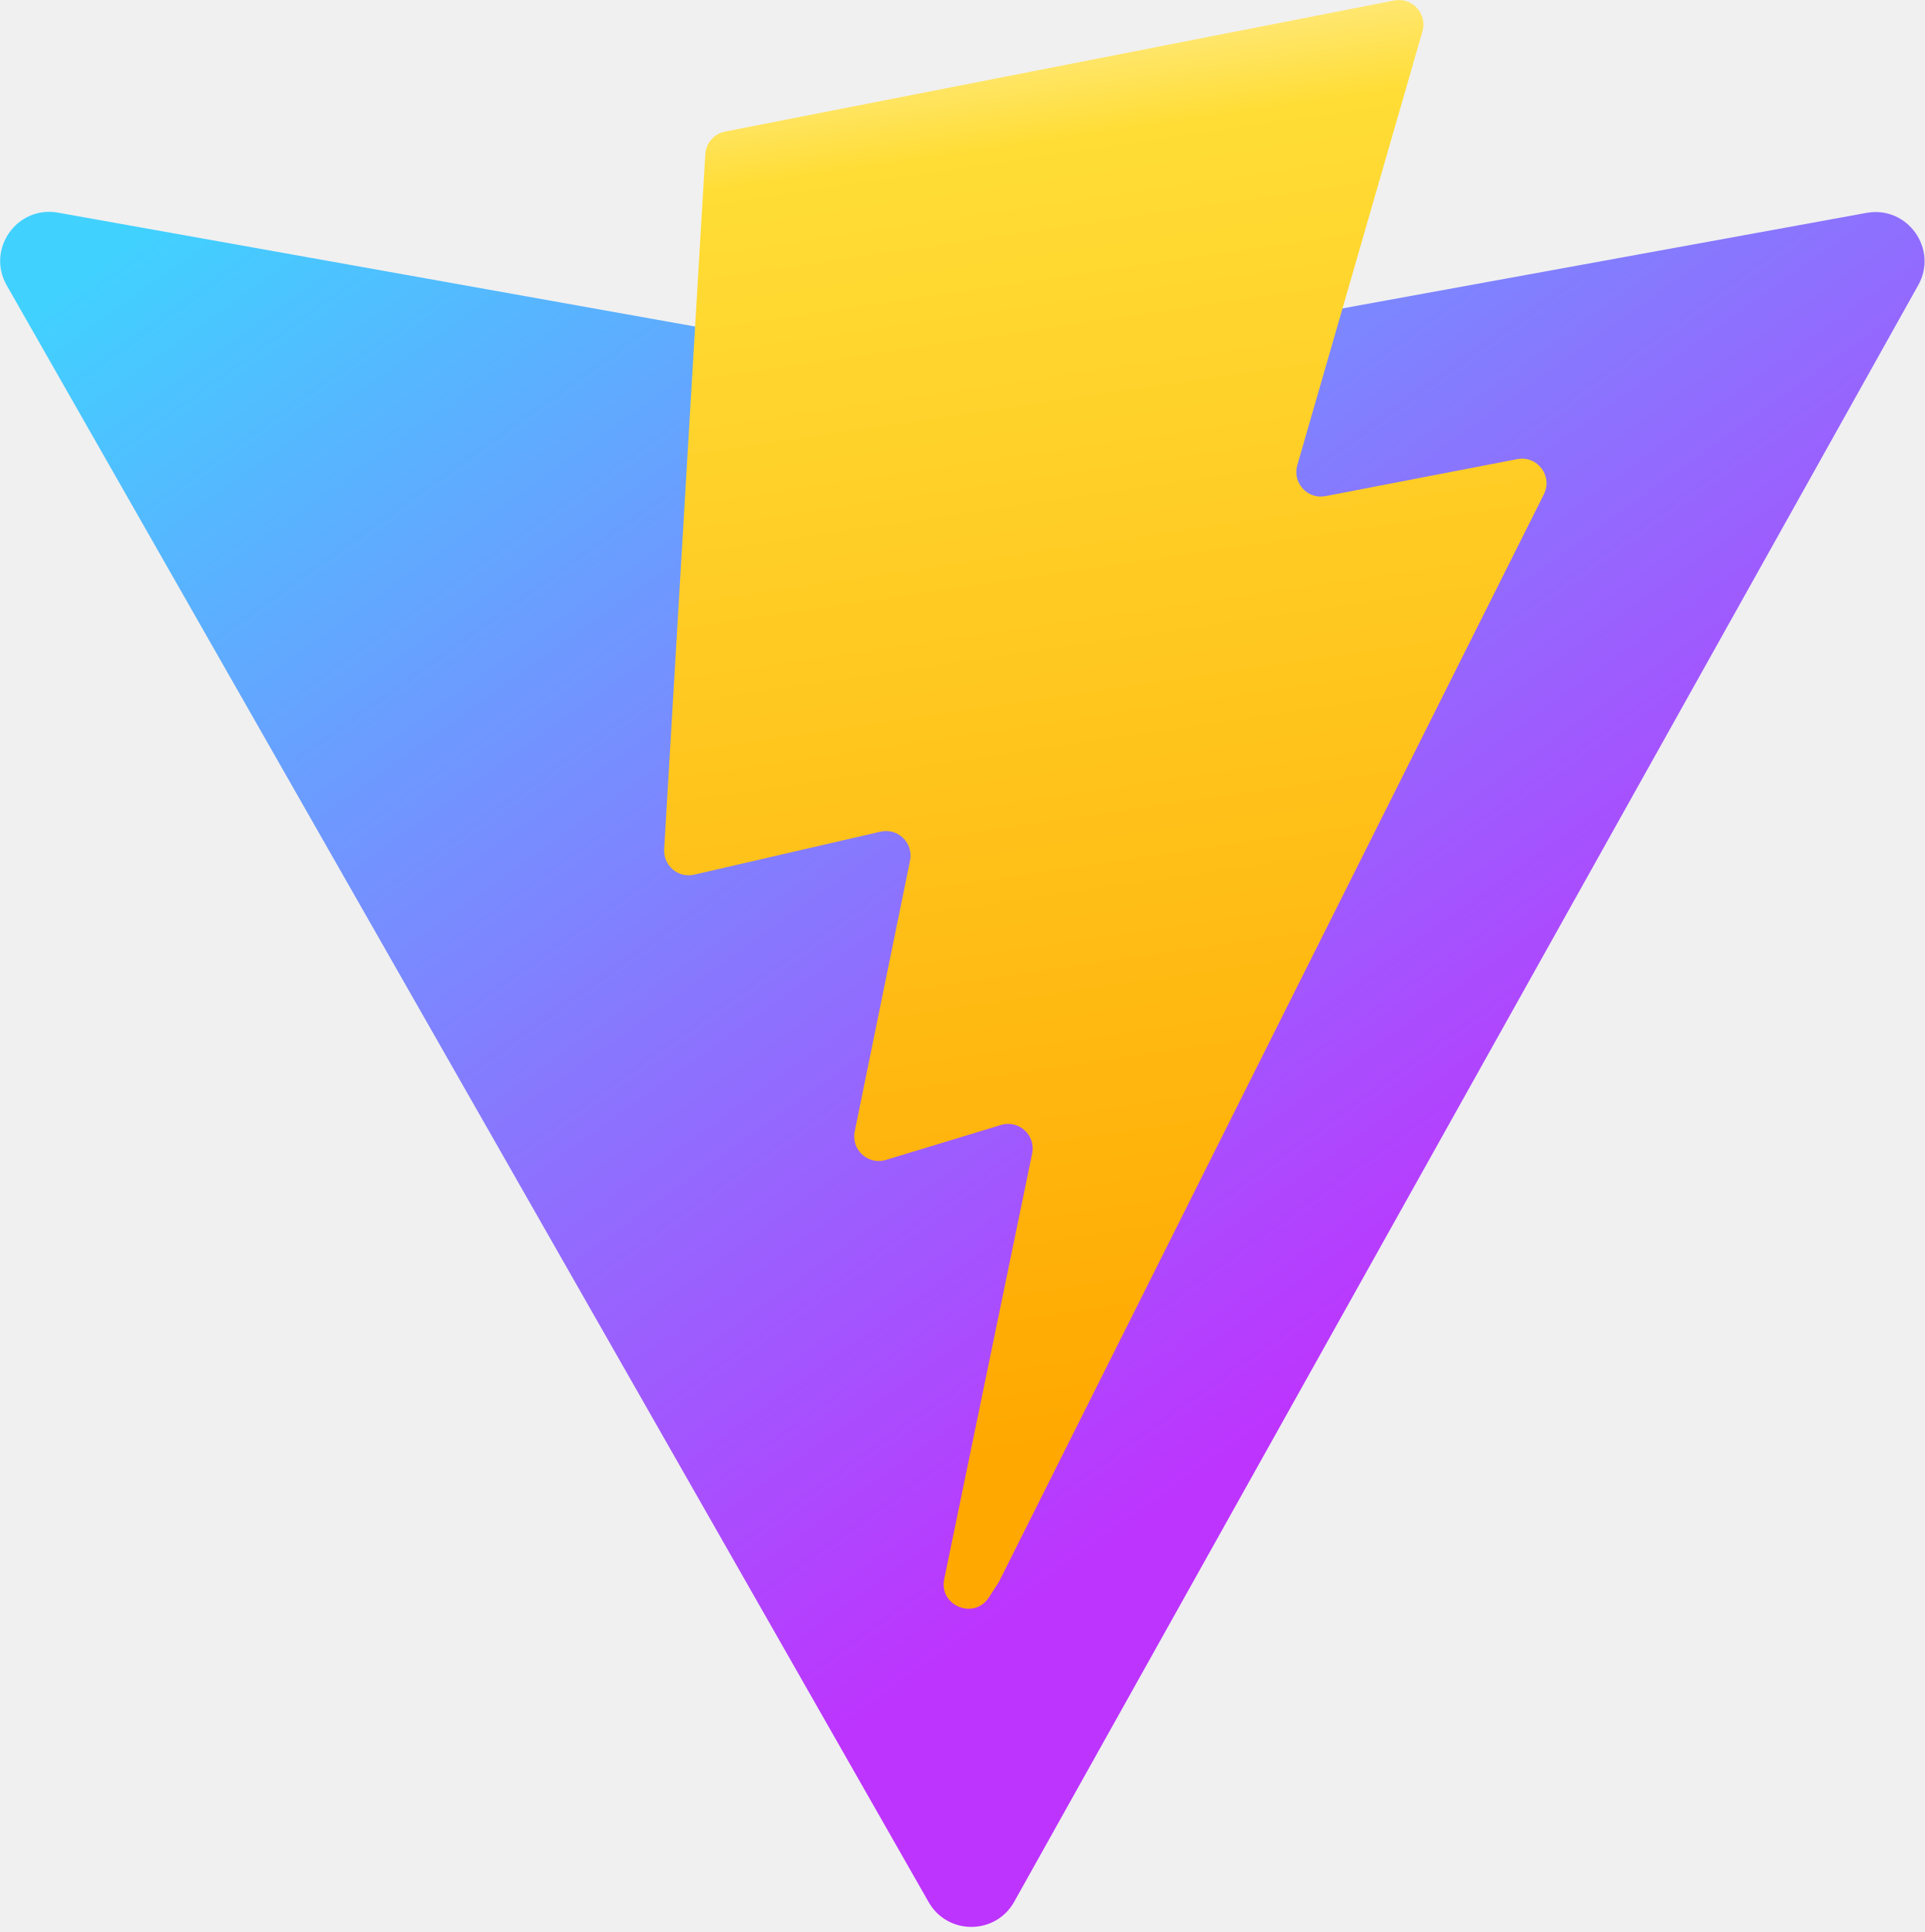
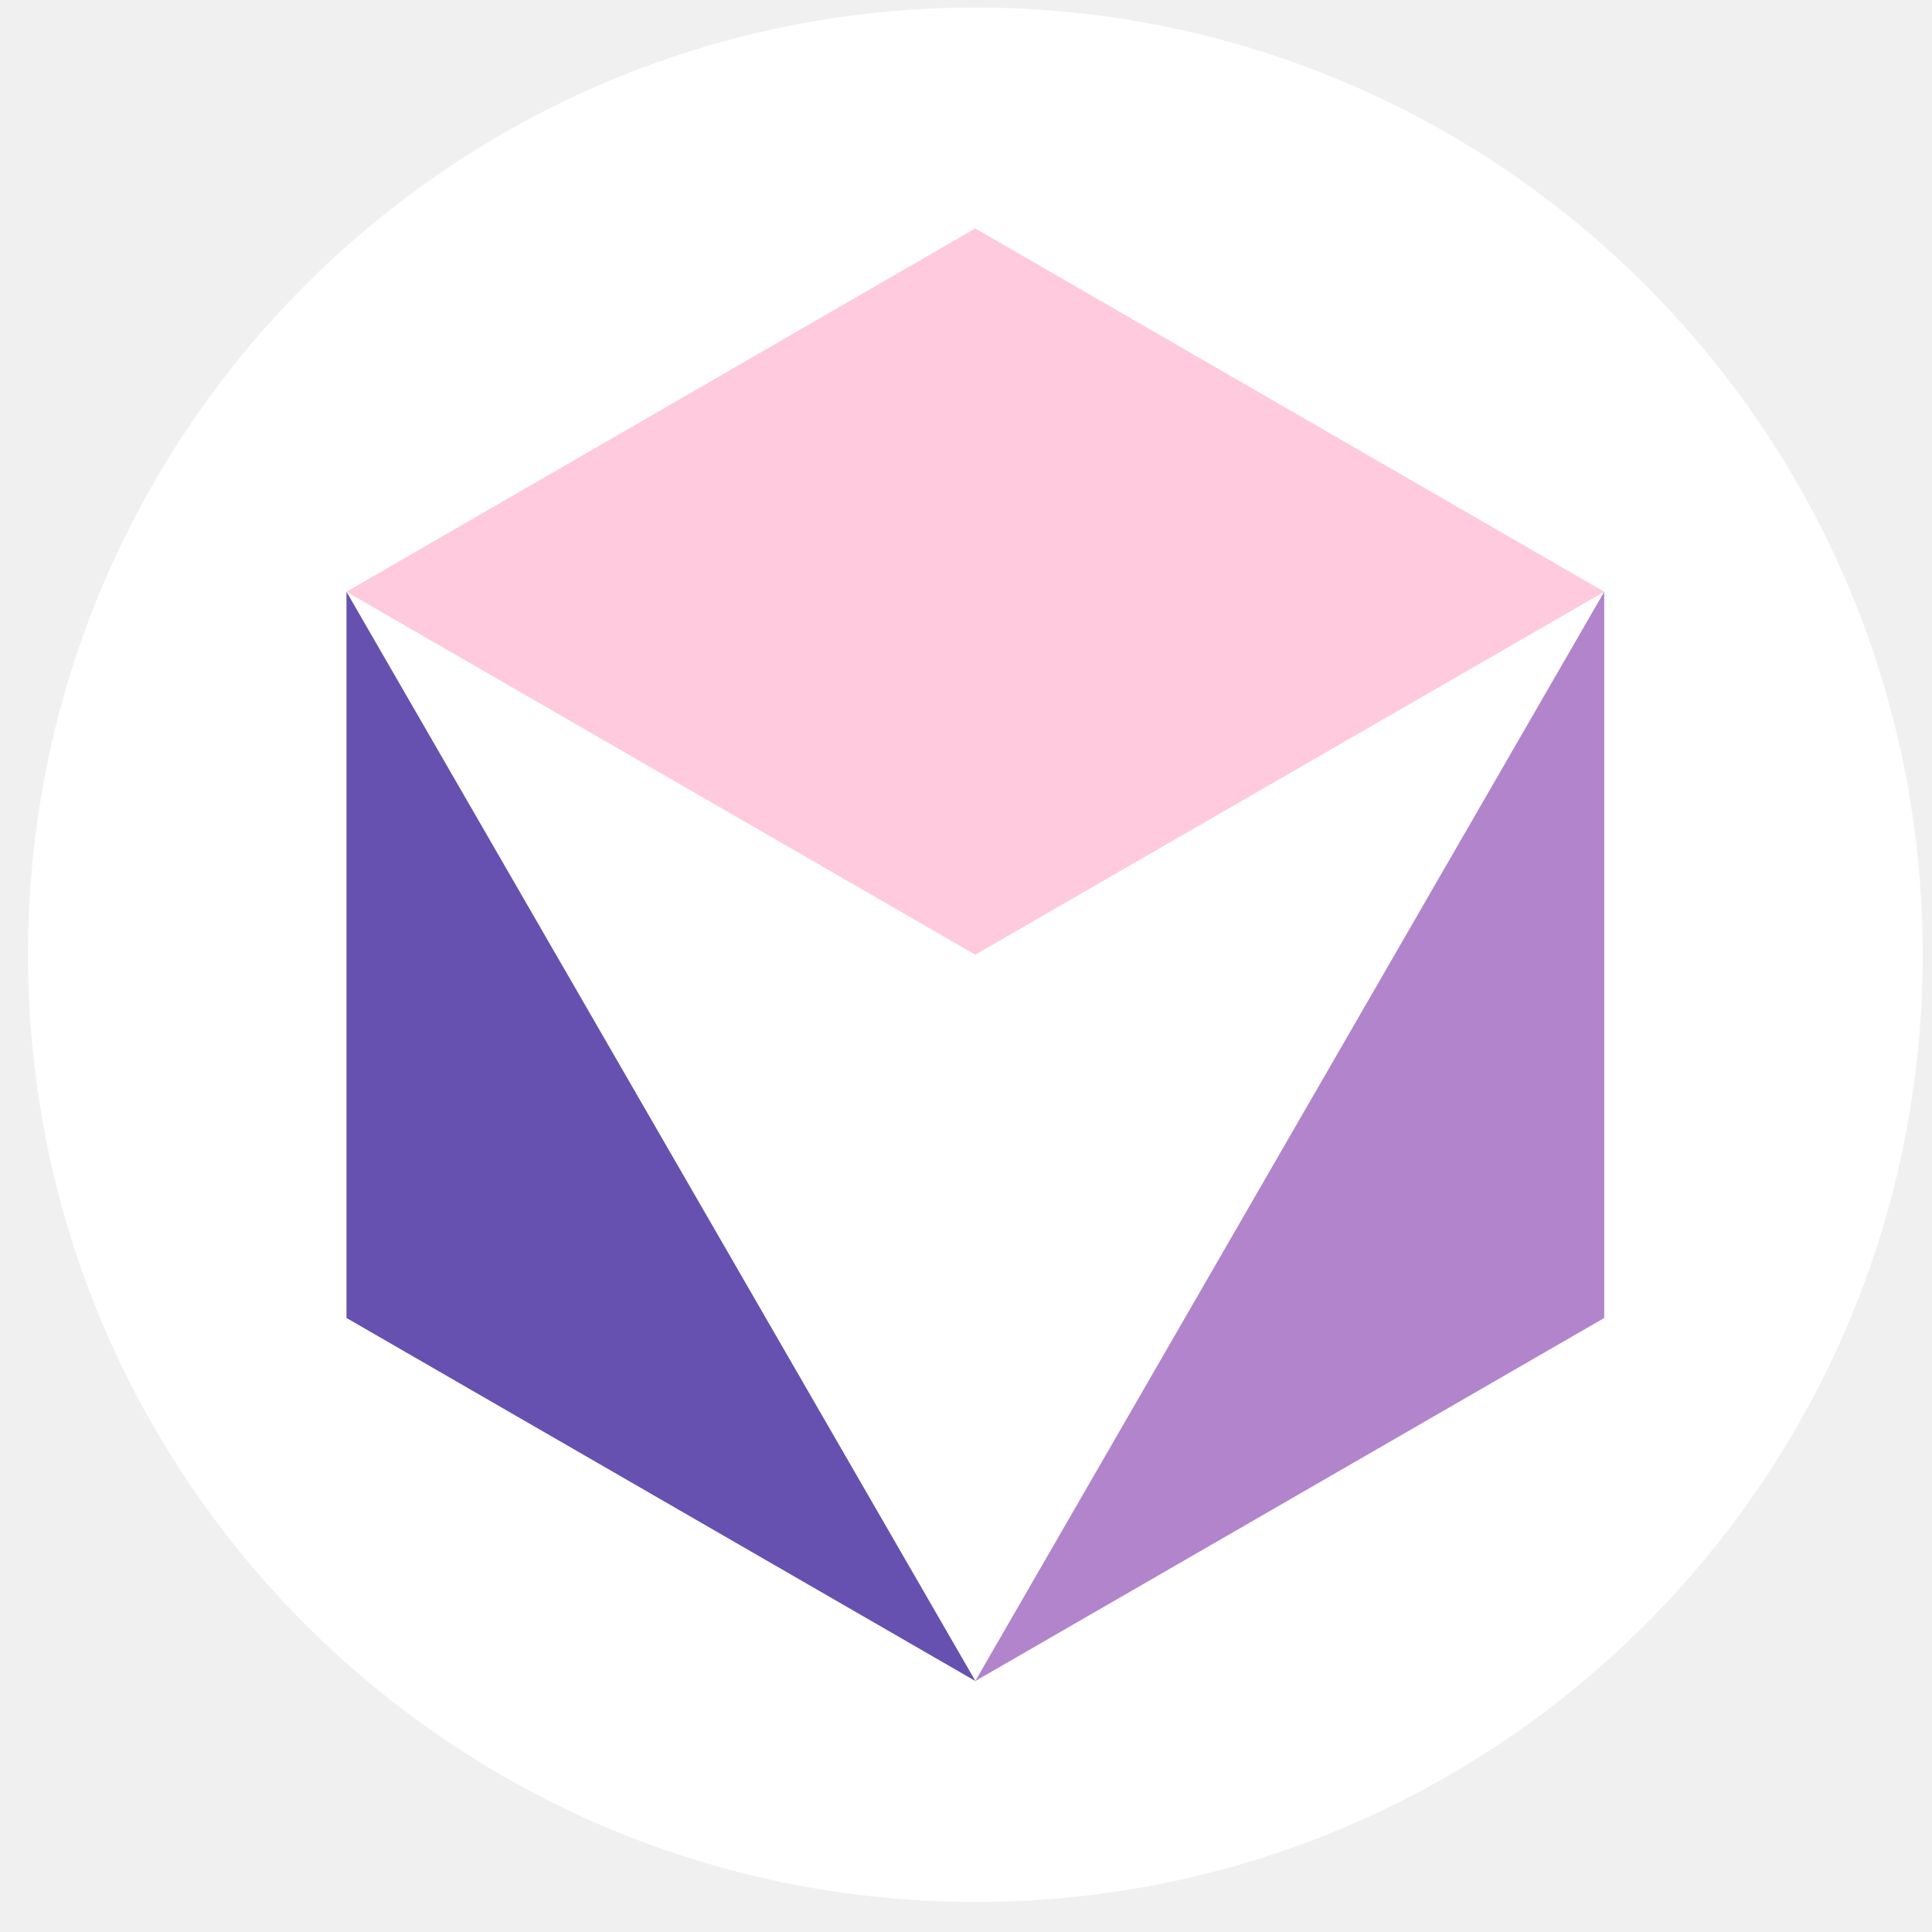
- <svg xmlns="http://www.w3.org/2000/svg" aria-hidden="true" role="img" class="iconify iconify--logos" width="31.88" height="32" preserveAspectRatio="xMidYMid meet" viewBox="0 0 256 257">
-   <defs>
-     <linearGradient id="IconifyId1813088fe1fbc01fb466" x1="-.828%" x2="57.636%" y1="7.652%" y2="78.411%">
-       <stop offset="0%" stop-color="#41D1FF" />
-       <stop offset="100%" stop-color="#BD34FE" />
-     </linearGradient>
-     <linearGradient id="IconifyId1813088fe1fbc01fb467" x1="43.376%" x2="50.316%" y1="2.242%" y2="89.03%">
-       <stop offset="0%" stop-color="#FFEA83" />
-       <stop offset="8.333%" stop-color="#FFDD35" />
-       <stop offset="100%" stop-color="#FFA800" />
-     </linearGradient>
-   </defs>
-   <path fill="url(#IconifyId1813088fe1fbc01fb466)" d="M255.153 37.938L134.897 252.976c-2.483 4.44-8.862 4.466-11.382.048L.875 37.958c-2.746-4.814 1.371-10.646 6.827-9.67l120.385 21.517a6.537 6.537 0 0 0 2.322-.004l117.867-21.483c5.438-.991 9.574 4.796 6.877 9.62Z" />
-   <path fill="url(#IconifyId1813088fe1fbc01fb467)" d="M185.432.063L96.44 17.501a3.268 3.268 0 0 0-2.634 3.014l-5.474 92.456a3.268 3.268 0 0 0 3.997 3.378l24.777-5.718c2.318-.535 4.413 1.507 3.936 3.838l-7.361 36.047c-.495 2.426 1.782 4.5 4.151 3.78l15.304-4.649c2.372-.72 4.652 1.36 4.15 3.788l-11.698 56.621c-.732 3.542 3.979 5.473 5.943 2.437l1.313-2.028l72.516-144.72c1.215-2.423-.88-5.186-3.54-4.672l-25.505 4.922c-2.396.462-4.435-1.77-3.759-4.114l16.646-57.705c.677-2.35-1.37-4.583-3.769-4.113Z" />
+ <svg xmlns="http://www.w3.org/2000/svg" width="44" height="44" viewBox="0 0 44 44" fill="none">
+   <path d="M43.789 21.742C43.789 33.66 34.129 43.316 22.215 43.316C10.297 43.316 0.637 33.66 0.637 21.742C0.637 9.828 10.297 0.172 22.215 0.172C34.129 0.172 43.789 9.828 43.789 21.742Z" fill="white" />
+   <path d="M36.535 13.477L22.211 21.742L7.891 13.477L22.211 5.203L36.535 13.477Z" fill="#FFCADD" />
+   <path d="M36.535 13.477V30.016L22.211 38.285L36.535 13.477Z" fill="#B184CC" />
+   <path d="M22.215 38.285L7.891 30.016V13.477L22.215 38.285Z" fill="#6651B0" />
</svg>
